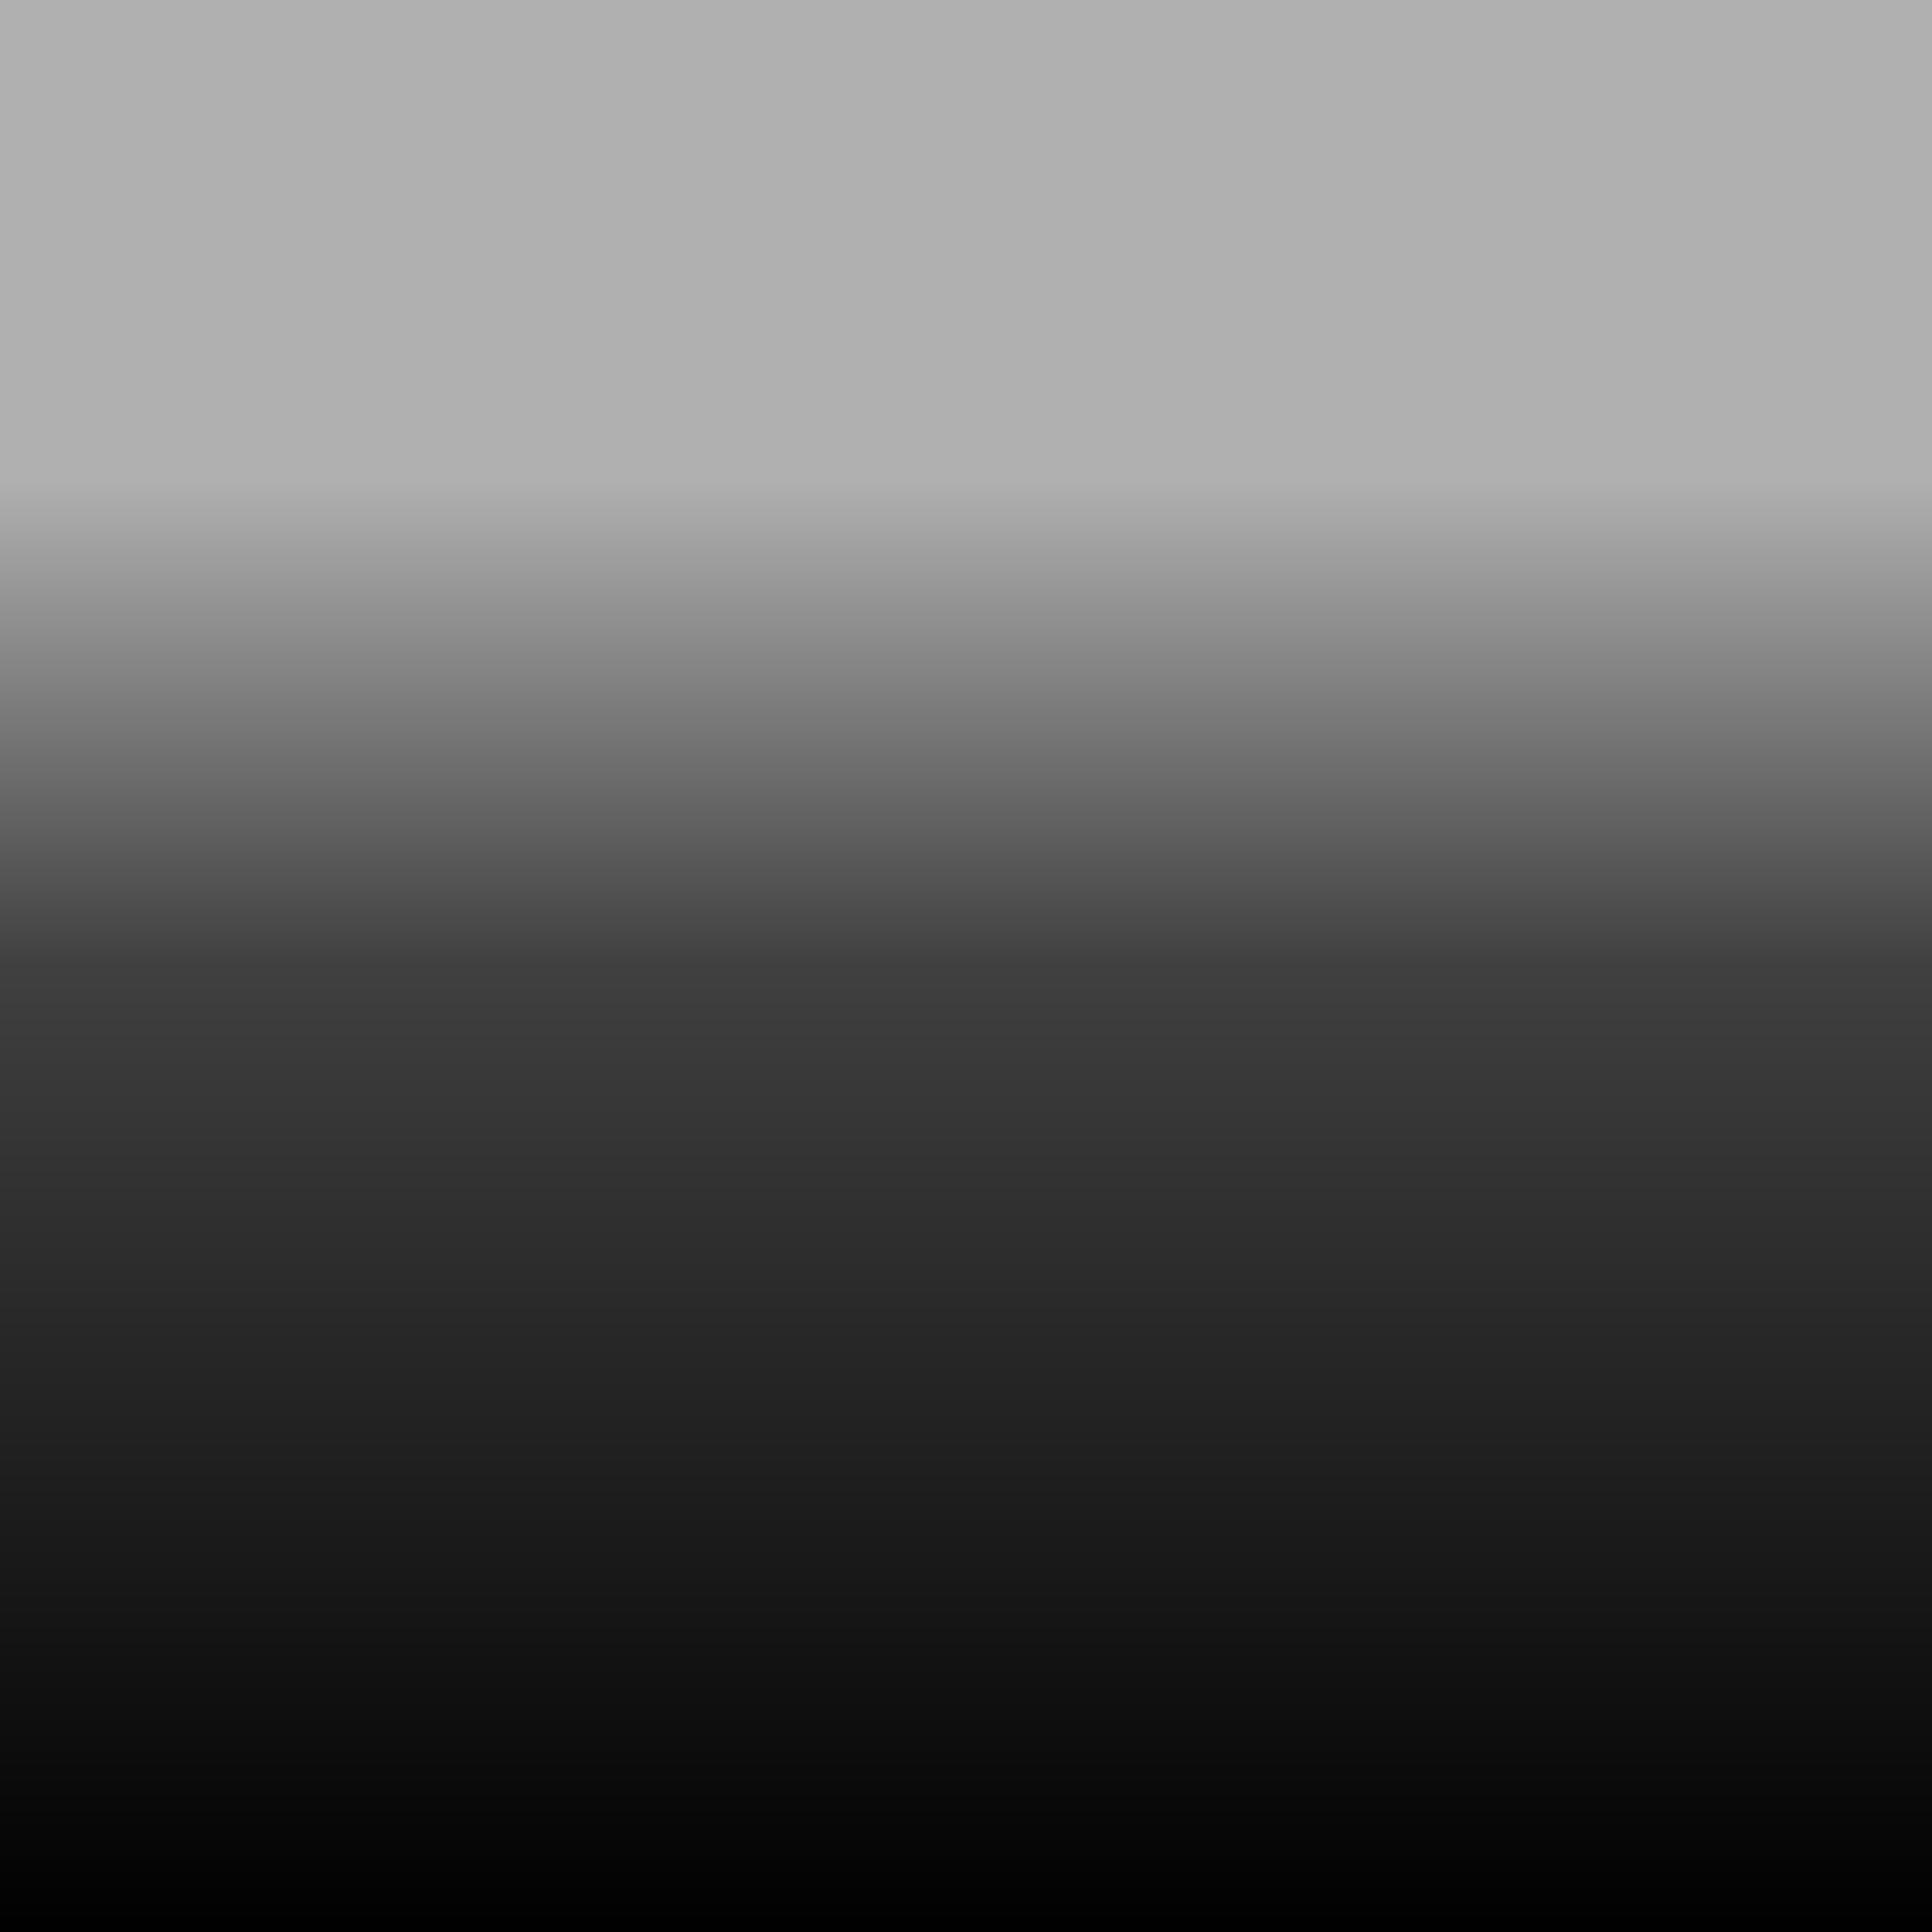
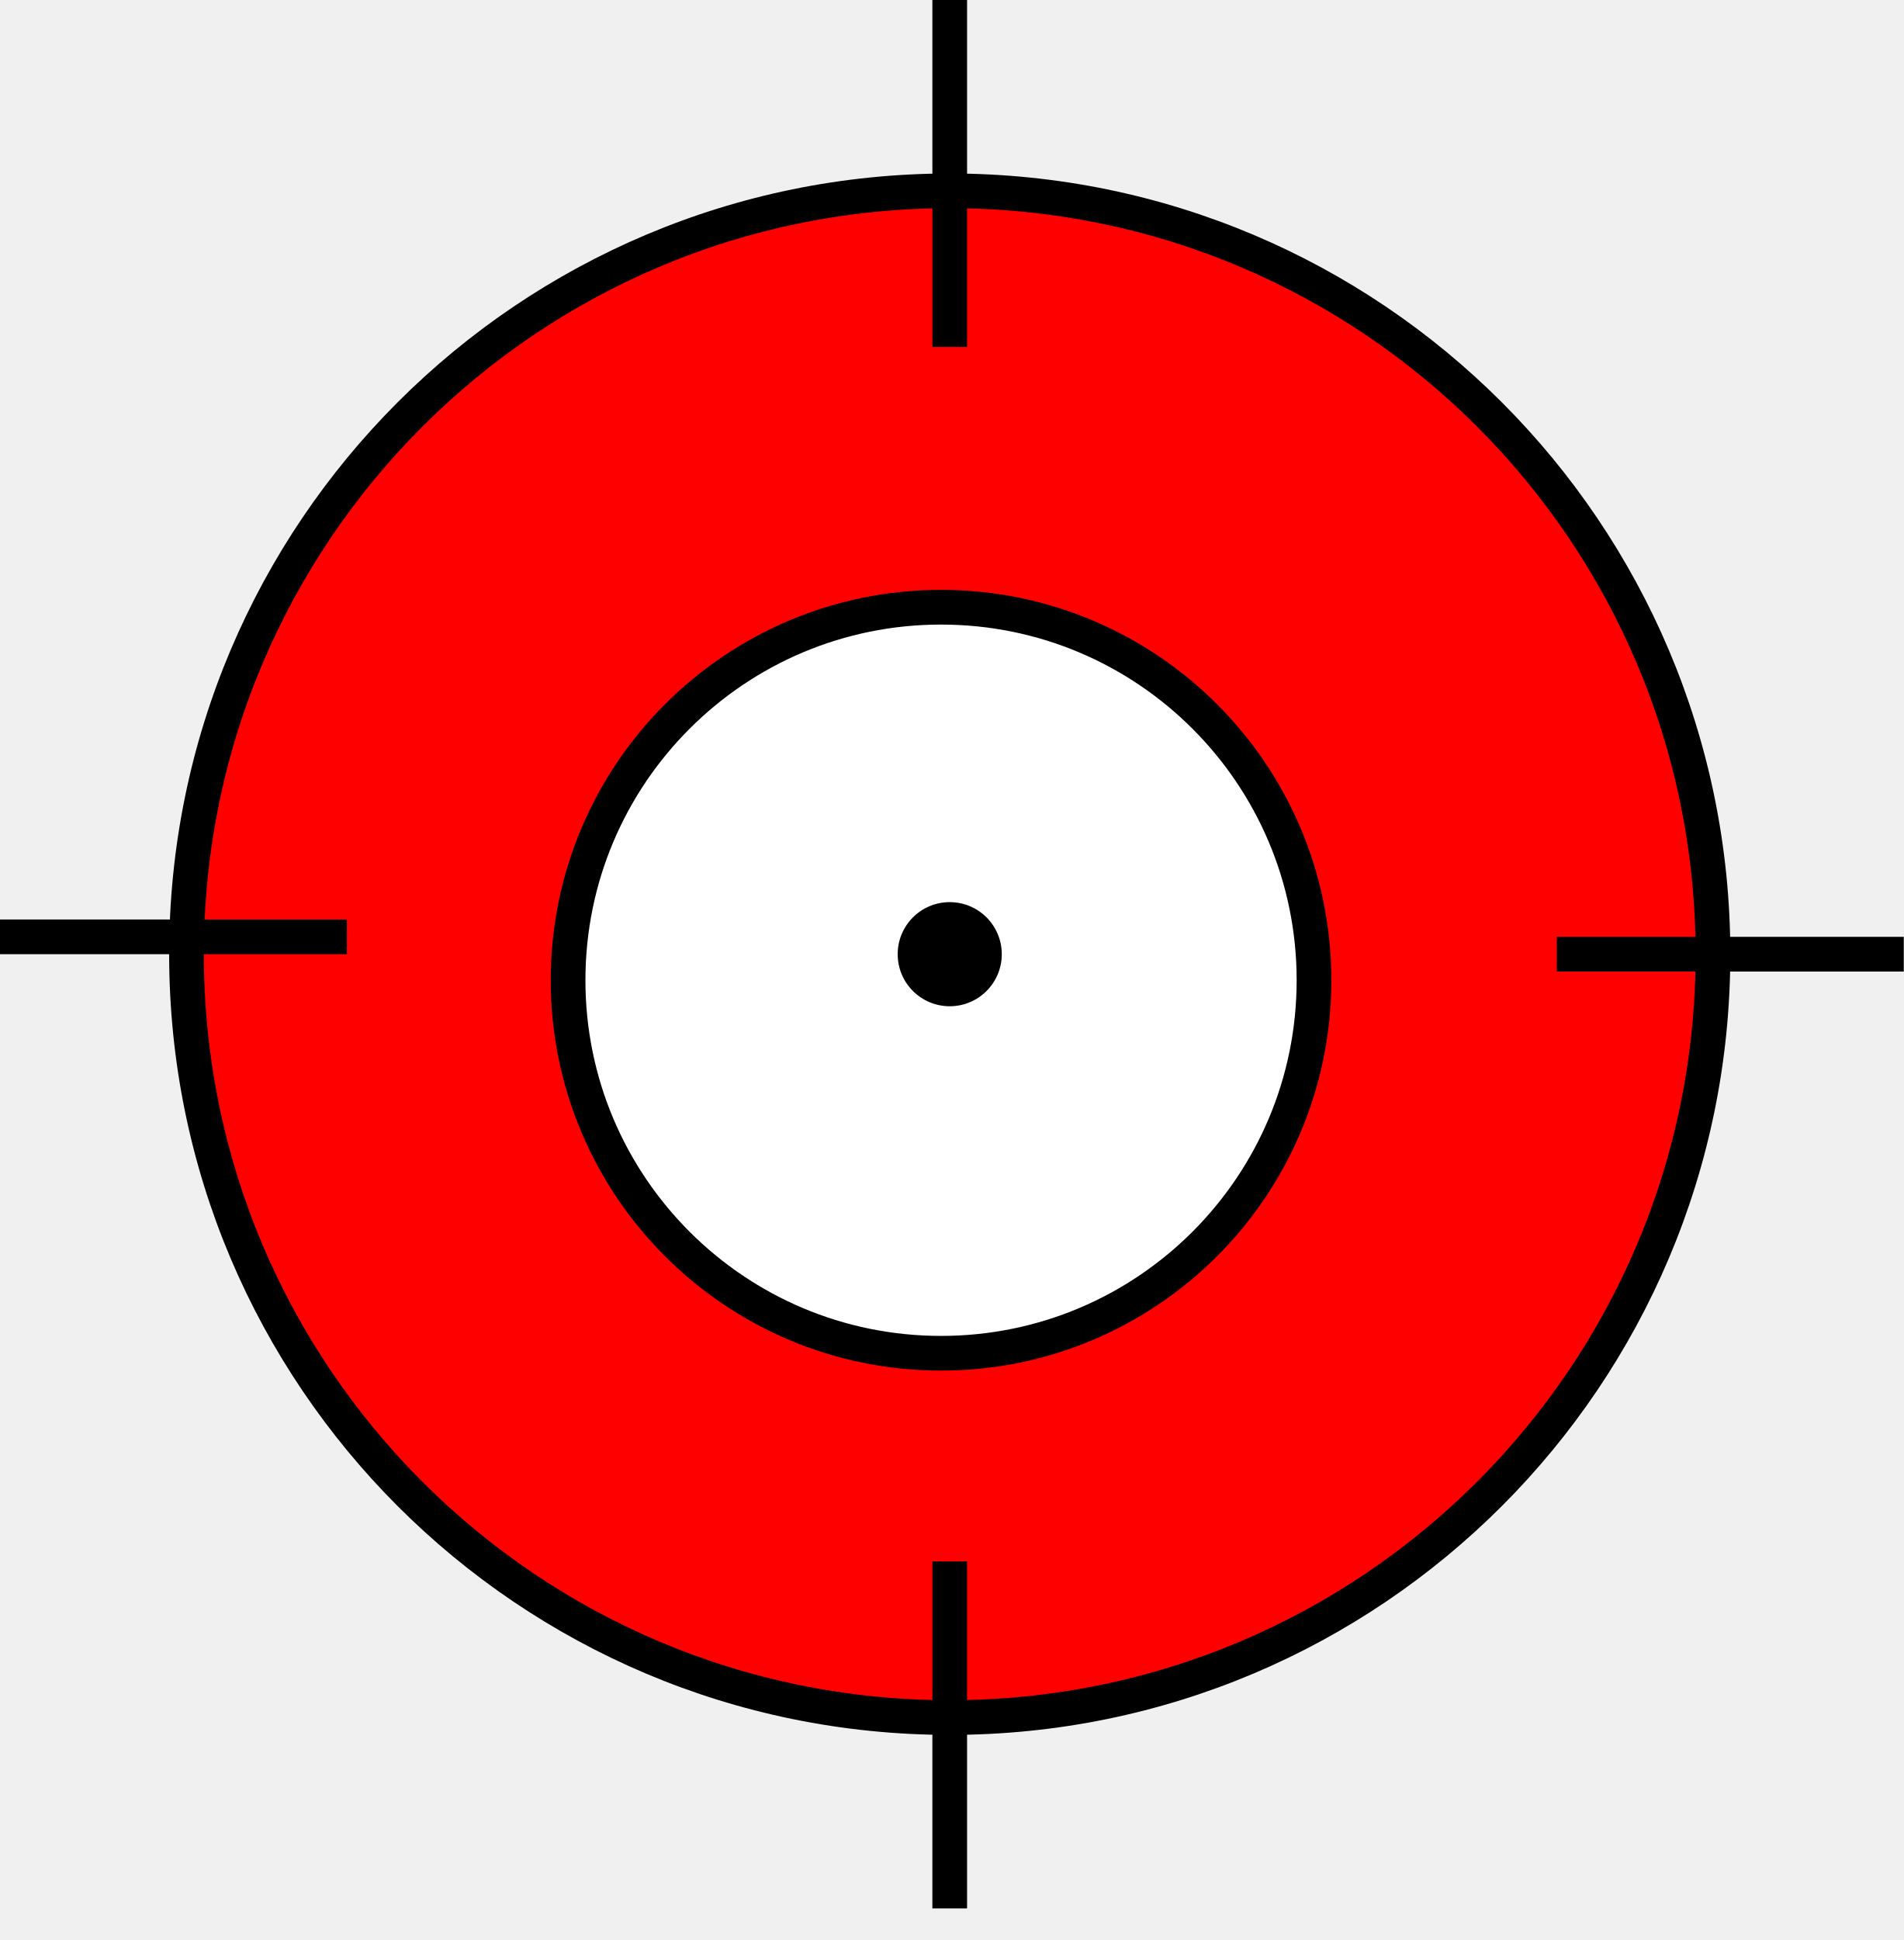
- <svg xmlns="http://www.w3.org/2000/svg" width="456" height="456" viewBox="0 0 456 456" version="1.1">
-   <defs>
-     <linearGradient id="gradientBg" x1="0%" y1="0%" x2="0%" y2="100%">
-       <stop offset="0%" stop-color="#B0B0B0" />
-       <stop offset="25%" stop-color="#B0B0B0" />
-       <stop offset="50%" stop-color="#404040" />
-       <stop offset="100%" stop-color="#000000" />
-     </linearGradient>
-   </defs>
-   <rect x="0" y="0" width="456" height="456" fill="url(#gradientBg)" />
+ <svg xmlns="http://www.w3.org/2000/svg" width="53" height="54" viewBox="0 0 53 54" fill="none">
+   <circle cx="26.44" cy="26.56" r="21.248" fill="#FF0000" stroke="black" stroke-width="0.966" />
+   <circle cx="26.198" cy="27.285" r="10.383" fill="white" stroke="black" stroke-width="0.966" />
+   <line x1="43.342" y1="26.56" x2="53" y2="26.56" stroke="black" stroke-width="0.966" />
+   <line x1="26.44" y1="43.462" x2="26.44" y2="53.121" stroke="black" stroke-width="0.966" />
+   <line y1="26.077" x2="9.658" y2="26.077" stroke="black" stroke-width="0.966" />
+   <line x1="26.44" x2="26.44" y2="9.658" stroke="black" stroke-width="0.966" />
+   <circle cx="26.44" cy="26.56" r="1.449" fill="black" />
</svg>
